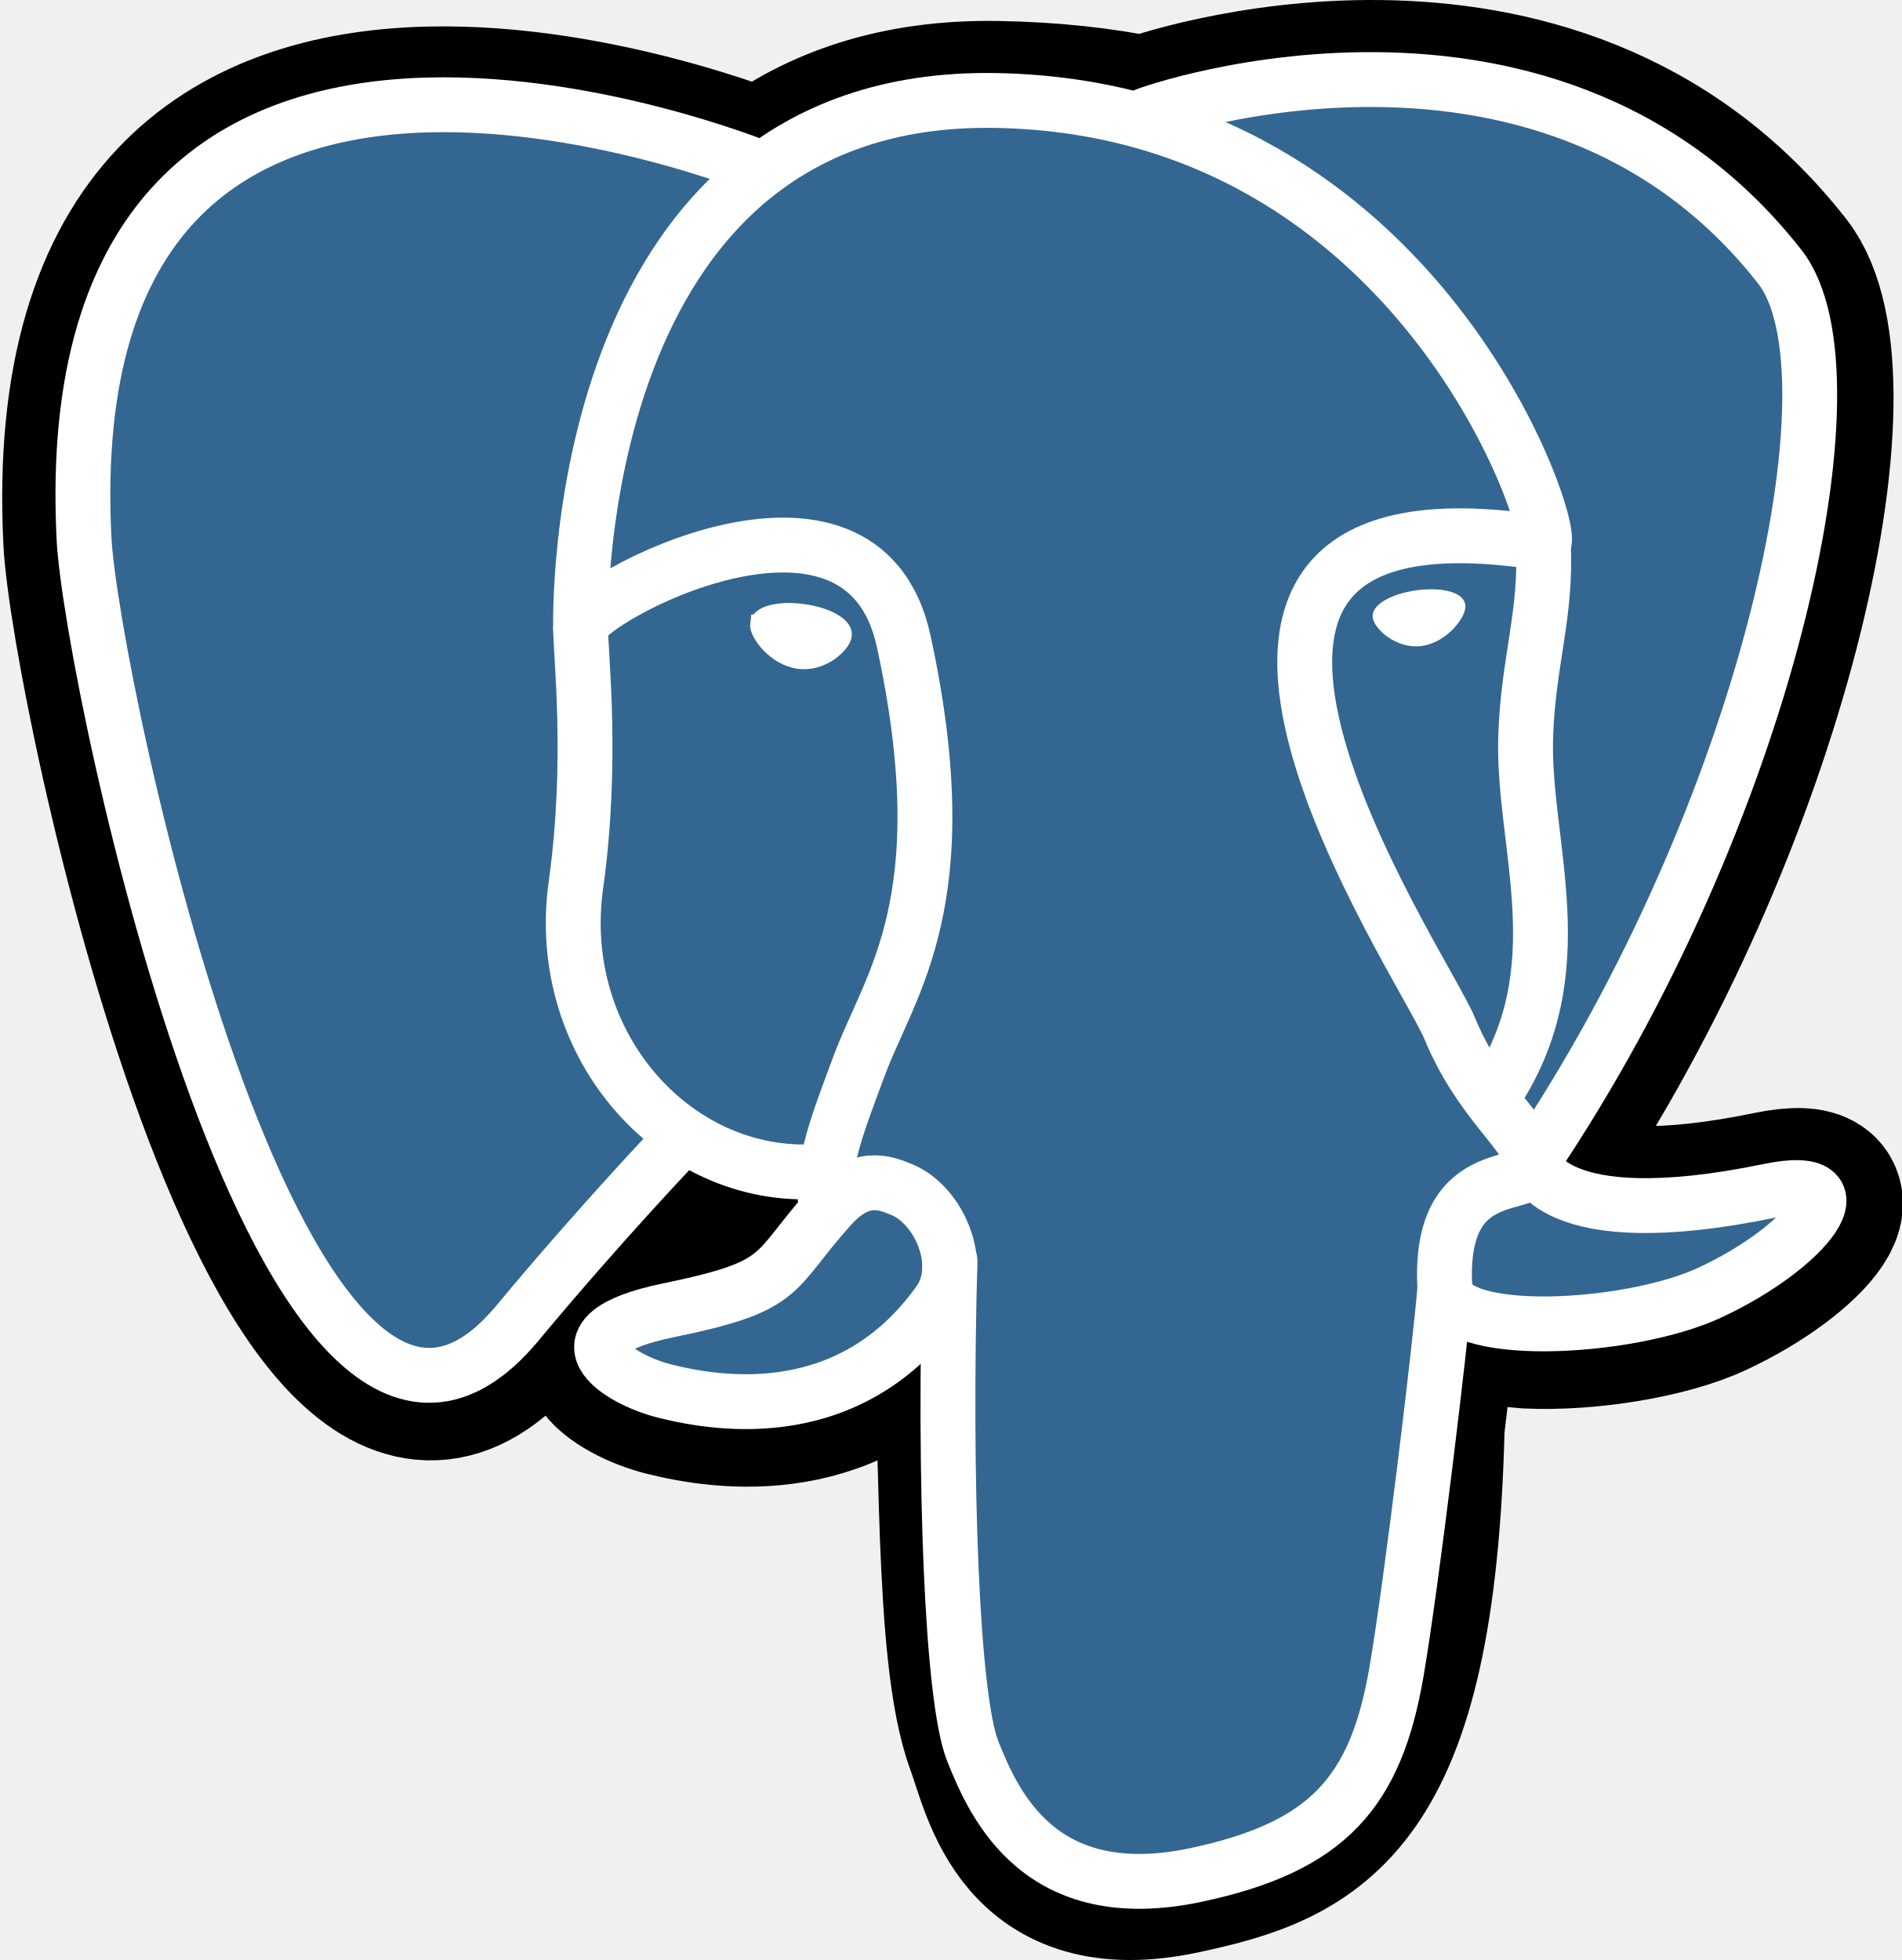
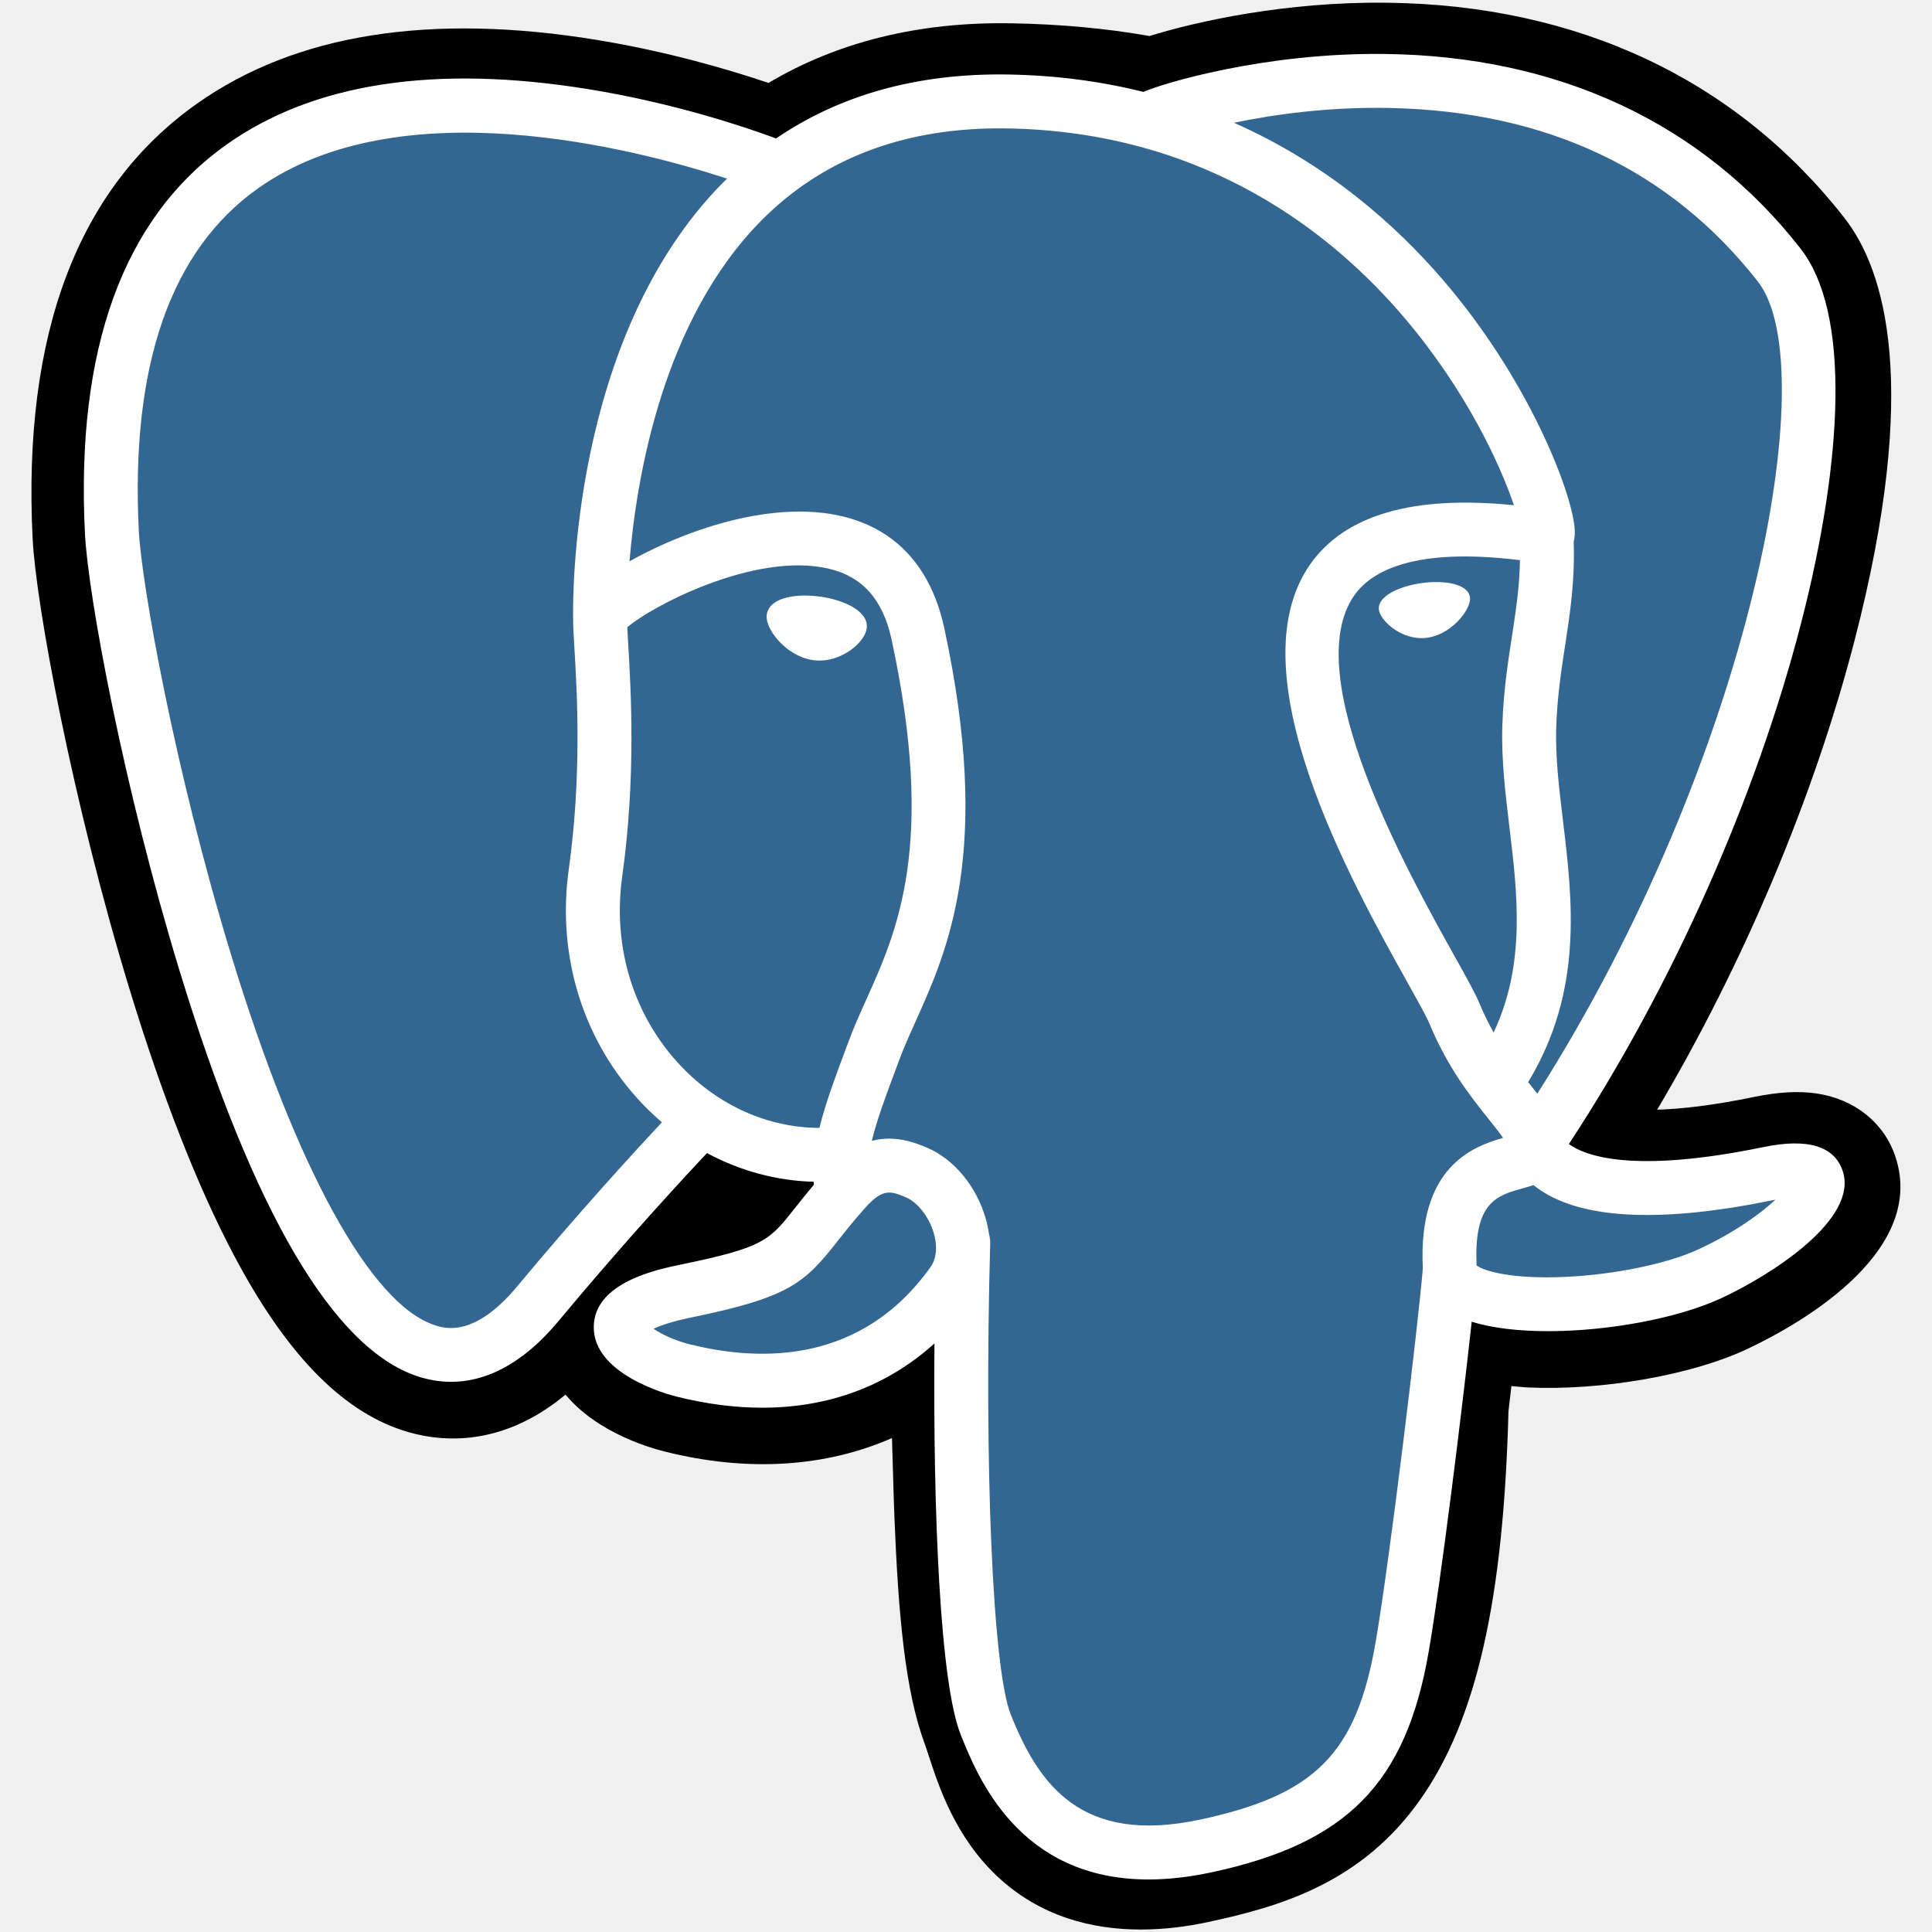
- <svg xmlns="http://www.w3.org/2000/svg" width="432.071pt" height="445.383pt" viewBox="0 0 432.071 445.383" xml:space="preserve">
-   <g id="orginal" style="fill-rule:nonzero;clip-rule:nonzero;stroke:#000000;stroke-miterlimit:4;">
- 	</g>
-   <g id="Layer_x0020_3" style="fill-rule:nonzero;clip-rule:nonzero;fill:none;stroke:#FFFFFF;stroke-width:12.465;stroke-linecap:round;stroke-linejoin:round;stroke-miterlimit:4;">
-     <path style="fill:#000000;stroke:#000000;stroke-width:37.395;stroke-linecap:butt;stroke-linejoin:miter;" d="M323.205,324.227c2.833-23.601,1.984-27.062,19.563-23.239l4.463,0.392c13.517,0.615,31.199-2.174,41.587-7c22.362-10.376,35.622-27.7,13.572-23.148c-50.297,10.376-53.755-6.655-53.755-6.655c53.111-78.803,75.313-178.836,56.149-203.322    C352.514-5.534,262.036,26.049,260.522,26.869l-0.482,0.089c-9.938-2.062-21.06-3.294-33.554-3.496c-22.761-0.374-40.032,5.967-53.133,15.904c0,0-161.408-66.498-153.899,83.628c1.597,31.936,45.777,241.655,98.47,178.31    c19.259-23.163,37.871-42.748,37.871-42.748c9.242,6.14,20.307,9.272,31.912,8.147l0.897-0.765c-0.281,2.876-0.157,5.689,0.359,9.019c-13.572,15.167-9.584,17.83-36.723,23.416c-27.457,5.659-11.326,15.734-0.797,18.367c12.768,3.193,42.305,7.716,62.268-20.224    l-0.795,3.188c5.325,4.26,4.965,30.619,5.72,49.452c0.756,18.834,2.017,36.409,5.856,46.771c3.839,10.36,8.369,37.05,44.036,29.406c29.809-6.388,52.6-15.582,54.677-101.107" />
-     <path style="fill:#336791;stroke:none;" d="M402.395,271.23c-50.302,10.376-53.76-6.655-53.76-6.655c53.111-78.808,75.313-178.843,56.153-203.326c-52.27-66.785-142.752-35.2-144.262-34.38l-0.486,0.087c-9.938-2.063-21.06-3.292-33.56-3.496c-22.761-0.373-40.026,5.967-53.127,15.902    c0,0-161.411-66.495-153.904,83.63c1.597,31.938,45.776,241.657,98.471,178.312c19.26-23.163,37.869-42.748,37.869-42.748c9.243,6.14,20.308,9.272,31.908,8.147l0.901-0.765c-0.28,2.876-0.152,5.689,0.361,9.019c-13.575,15.167-9.586,17.83-36.723,23.416    c-27.459,5.659-11.328,15.734-0.796,18.367c12.768,3.193,42.307,7.716,62.266-20.224l-0.796,3.188c5.319,4.26,9.054,27.711,8.428,48.969c-0.626,21.259-1.044,35.854,3.147,47.254c4.191,11.4,8.368,37.05,44.042,29.406c29.809-6.388,45.256-22.942,47.405-50.555    c1.525-19.631,4.976-16.729,5.194-34.28l2.768-8.309c3.192-26.611,0.507-35.196,18.872-31.203l4.463,0.392c13.517,0.615,31.208-2.174,41.591-7c22.358-10.376,35.618-27.7,13.573-23.148z" />
-     <path d="M215.866,286.484c-1.385,49.516,0.348,99.377,5.193,111.495c4.848,12.118,15.223,35.688,50.9,28.045c29.806-6.39,40.651-18.756,45.357-46.051c3.466-20.082,10.148-75.854,11.005-87.281" />
-     <path d="M173.104,38.256c0,0-161.521-66.016-154.012,84.109c1.597,31.938,45.779,241.664,98.473,178.316c19.256-23.166,36.671-41.335,36.671-41.335" />
-     <path d="M260.349,26.207c-5.591,1.753,89.848-34.889,144.087,34.417c19.159,24.484-3.043,124.519-56.153,203.329" />
-     <path style="stroke-linejoin:bevel;" d="M348.282,263.953c0,0,3.461,17.036,53.764,6.653c22.04-4.552,8.776,12.774-13.577,23.155c-18.345,8.514-59.474,10.696-60.146-1.069c-1.729-30.355,21.647-21.133,19.96-28.739c-1.525-6.85-11.979-13.573-18.894-30.338    c-6.037-14.633-82.796-126.849,21.287-110.183c3.813-0.789-27.146-99.002-124.553-100.599c-97.385-1.597-94.19,119.762-94.19,119.762" />
-     <path d="M188.604,274.334c-13.577,15.166-9.584,17.829-36.723,23.417c-27.459,5.66-11.326,15.733-0.797,18.365c12.768,3.195,42.307,7.718,62.266-20.229c6.078-8.509-0.036-22.086-8.385-25.547c-4.034-1.671-9.428-3.765-16.361,3.994z" />
-     <path d="M187.715,274.069c-1.368-8.917,2.93-19.528,7.536-31.942c6.922-18.626,22.893-37.255,10.117-96.339c-9.523-44.029-73.396-9.163-73.436-3.193c-0.039,5.968,2.889,30.26-1.067,58.548c-5.162,36.913,23.488,68.132,56.479,64.938" />
-     <path style="fill:#FFFFFF;stroke-width:4.155;stroke-linecap:butt;stroke-linejoin:miter;" d="M172.517,141.7c-0.288,2.039,3.733,7.48,8.976,8.207c5.234,0.73,9.714-3.522,9.998-5.559c0.284-2.039-3.732-4.285-8.977-5.015c-5.237-0.731-9.719,0.333-9.996,2.367z" />
-     <path style="fill:#FFFFFF;stroke-width:2.078;stroke-linecap:butt;stroke-linejoin:miter;" d="M331.941,137.543c0.284,2.039-3.732,7.48-8.976,8.207c-5.238,0.73-9.718-3.522-10.005-5.559c-0.277-2.039,3.74-4.285,8.979-5.015c5.239-0.73,9.718,0.333,10.002,2.368z" />
-     <path d="M350.676,123.432c0.863,15.994-3.445,26.888-3.988,43.914c-0.804,24.748,11.799,53.074-7.191,81.435" />
-     <path style="stroke-width:3;" d="M0,60.232" />
-   </g>
+ <svg xmlns="http://www.w3.org/2000/svg" width="800px" height="800px" viewBox="-4 0 264 264" preserveAspectRatio="xMinYMin meet">
+   <path d="M255.008 158.086c-1.535-4.649-5.556-7.887-10.756-8.664-2.452-.366-5.26-.21-8.583.475-5.792 1.195-10.089 1.65-13.225 1.738 11.837-19.985 21.462-42.775 27.003-64.228 8.96-34.689 4.172-50.492-1.423-57.64C233.217 10.847 211.614.683 185.552.372c-13.903-.17-26.108 2.575-32.475 4.549-5.928-1.046-12.302-1.63-18.99-1.738-12.537-.2-23.614 2.533-33.079 8.15-5.24-1.772-13.65-4.27-23.362-5.864-22.842-3.75-41.252-.828-54.718 8.685C6.622 25.672-.937 45.684.461 73.634c.444 8.874 5.408 35.874 13.224 61.48 4.492 14.718 9.282 26.94 14.237 36.33 7.027 13.315 14.546 21.156 22.987 23.972 4.731 1.576 13.327 2.68 22.368-4.85 1.146 1.388 2.675 2.767 4.704 4.048 2.577 1.625 5.728 2.953 8.875 3.74 11.341 2.835 21.964 2.126 31.027-1.848.056 1.612.099 3.152.135 4.482.06 2.157.12 4.272.199 6.25.537 13.374 1.447 23.773 4.143 31.049.148.4.347 1.01.557 1.657 1.345 4.118 3.594 11.012 9.316 16.411 5.925 5.593 13.092 7.308 19.656 7.308 3.292 0 6.433-.432 9.188-1.022 9.82-2.105 20.973-5.311 29.041-16.799 7.628-10.86 11.336-27.217 12.007-52.99.087-.729.167-1.425.244-2.088l.16-1.362 1.797.158.463.031c10.002.456 22.232-1.665 29.743-5.154 5.935-2.754 24.954-12.795 20.476-26.351" />
+   <path d="M237.906 160.722c-29.74 6.135-31.785-3.934-31.785-3.934 31.4-46.593 44.527-105.736 33.2-120.211-30.904-39.485-84.399-20.811-85.292-20.327l-.287.052c-5.876-1.22-12.451-1.946-19.842-2.067-13.456-.22-23.664 3.528-31.41 9.402 0 0-95.43-39.314-90.991 49.444.944 18.882 27.064 142.873 58.218 105.422 11.387-13.695 22.39-25.274 22.39-25.274 5.464 3.63 12.006 5.482 18.864 4.817l.533-.452c-.166 1.7-.09 3.363.213 5.332-8.026 8.967-5.667 10.541-21.711 13.844-16.235 3.346-6.698 9.302-.471 10.86 7.549 1.887 25.013 4.561 36.813-11.958l-.47 1.885c3.144 2.519 5.352 16.383 4.982 28.952-.37 12.568-.617 21.197 1.86 27.937 2.479 6.74 4.948 21.905 26.04 17.386 17.623-3.777 26.756-13.564 28.027-29.89.901-11.606 2.942-9.89 3.07-20.267l1.637-4.912c1.887-15.733.3-20.809 11.157-18.448l2.64.232c7.99.363 18.45-1.286 24.589-4.139 13.218-6.134 21.058-16.377 8.024-13.686h.002" fill="#336791" />
+   <path d="M108.076 81.525c-2.68-.373-5.107-.028-6.335.902-.69.523-.904 1.129-.962 1.546-.154 1.105.62 2.327 1.096 2.957 1.346 1.784 3.312 3.01 5.258 3.28.282.04.563.058.842.058 3.245 0 6.196-2.527 6.456-4.392.325-2.336-3.066-3.893-6.355-4.35M196.86 81.599c-.256-1.831-3.514-2.353-6.606-1.923-3.088.43-6.082 1.824-5.832 3.659.2 1.427 2.777 3.863 5.827 3.863.258 0 .518-.017.78-.054 2.036-.282 3.53-1.575 4.24-2.32 1.08-1.136 1.706-2.402 1.591-3.225" fill="#FFF" />
+   <path d="M247.802 160.025c-1.134-3.429-4.784-4.532-10.848-3.28-18.005 3.716-24.453 1.142-26.57-.417 13.995-21.32 25.508-47.092 31.719-71.137 2.942-11.39 4.567-21.968 4.7-30.59.147-9.463-1.465-16.417-4.789-20.665-13.402-17.125-33.072-26.311-56.882-26.563-16.369-.184-30.199 4.005-32.88 5.183-5.646-1.404-11.801-2.266-18.502-2.376-12.288-.199-22.91 2.743-31.704 8.74-3.82-1.422-13.692-4.811-25.765-6.756-20.872-3.36-37.458-.814-49.294 7.571-14.123 10.006-20.643 27.892-19.38 53.16.425 8.501 5.269 34.653 12.913 59.698 10.062 32.964 21 51.625 32.508 55.464 1.347.449 2.9.763 4.613.763 4.198 0 9.345-1.892 14.7-8.33a529.832 529.832 0 0 1 20.261-22.926c4.524 2.428 9.494 3.784 14.577 3.92.01.133.023.266.035.398a117.66 117.66 0 0 0-2.57 3.175c-3.522 4.471-4.255 5.402-15.592 7.736-3.225.666-11.79 2.431-11.916 8.435-.136 6.56 10.125 9.315 11.294 9.607 4.074 1.02 7.999 1.523 11.742 1.523 9.103 0 17.114-2.992 23.516-8.781-.197 23.386.778 46.43 3.586 53.451 2.3 5.748 7.918 19.795 25.664 19.794 2.604 0 5.47-.303 8.623-.979 18.521-3.97 26.564-12.156 29.675-30.203 1.665-9.645 4.522-32.676 5.866-45.03 2.836.885 6.487 1.29 10.434 1.289 8.232 0 17.731-1.749 23.688-4.514 6.692-3.108 18.768-10.734 16.578-17.36zm-44.106-83.48c-.061 3.647-.563 6.958-1.095 10.414-.573 3.717-1.165 7.56-1.314 12.225-.147 4.54.42 9.26.968 13.825 1.108 9.22 2.245 18.712-2.156 28.078a36.508 36.508 0 0 1-1.95-4.009c-.547-1.326-1.735-3.456-3.38-6.404-6.399-11.476-21.384-38.35-13.713-49.316 2.285-3.264 8.084-6.62 22.64-4.813zm-17.644-61.787c21.334.471 38.21 8.452 50.158 23.72 9.164 11.711-.927 64.998-30.14 110.969a171.33 171.33 0 0 0-.886-1.117l-.37-.462c7.549-12.467 6.073-24.802 4.759-35.738-.54-4.488-1.05-8.727-.92-12.709.134-4.22.692-7.84 1.232-11.34.663-4.313 1.338-8.776 1.152-14.037.139-.552.195-1.204.122-1.978-.475-5.045-6.235-20.144-17.975-33.81-6.422-7.475-15.787-15.84-28.574-21.482 5.5-1.14 13.021-2.203 21.442-2.016zM66.674 175.778c-5.9 7.094-9.974 5.734-11.314 5.288-8.73-2.912-18.86-21.364-27.791-50.624-7.728-25.318-12.244-50.777-12.602-57.916-1.128-22.578 4.345-38.313 16.268-46.769 19.404-13.76 51.306-5.524 64.125-1.347-.184.182-.376.352-.558.537-21.036 21.244-20.537 57.54-20.485 59.759-.002.856.07 2.068.168 3.735.362 6.105 1.036 17.467-.764 30.334-1.672 11.957 2.014 23.66 10.111 32.109a36.275 36.275 0 0 0 2.617 2.468c-3.604 3.86-11.437 12.396-19.775 22.426zm22.479-29.993c-6.526-6.81-9.49-16.282-8.133-25.99 1.9-13.592 1.199-25.43.822-31.79-.053-.89-.1-1.67-.127-2.285 3.073-2.725 17.314-10.355 27.47-8.028 4.634 1.061 7.458 4.217 8.632 9.645 6.076 28.103.804 39.816-3.432 49.229-.873 1.939-1.698 3.772-2.402 5.668l-.546 1.466c-1.382 3.706-2.668 7.152-3.465 10.424-6.938-.02-13.687-2.984-18.819-8.34zm1.065 37.9c-2.026-.506-3.848-1.385-4.917-2.114.893-.42 2.482-.992 5.238-1.56 13.337-2.745 15.397-4.683 19.895-10.394 1.031-1.31 2.2-2.794 3.819-4.602l.002-.002c2.411-2.7 3.514-2.242 5.514-1.412 1.621.67 3.2 2.702 3.84 4.938.303 1.056.643 3.06-.47 4.62-9.396 13.156-23.088 12.987-32.921 10.526zm69.799 64.952c-16.316 3.496-22.093-4.829-25.9-14.346-2.457-6.144-3.665-33.85-2.808-64.447.011-.407-.047-.8-.159-1.17a15.444 15.444 0 0 0-.456-2.162c-1.274-4.452-4.379-8.176-8.104-9.72-1.48-.613-4.196-1.738-7.46-.903.696-2.868 1.903-6.107 3.212-9.614l.549-1.475c.618-1.663 1.394-3.386 2.214-5.21 4.433-9.848 10.504-23.337 3.915-53.81-2.468-11.414-10.71-16.988-23.204-15.693-7.49.775-14.343 3.797-17.761 5.53-.735.372-1.407.732-2.035 1.082.954-11.5 4.558-32.992 18.04-46.59 8.489-8.56 19.794-12.788 33.568-12.56 27.14.444 44.544 14.372 54.366 25.979 8.464 10.001 13.047 20.076 14.876 25.51-13.755-1.399-23.11 1.316-27.852 8.096-10.317 14.748 5.644 43.372 13.315 57.129 1.407 2.521 2.621 4.7 3.003 5.626 2.498 6.054 5.732 10.096 8.093 13.046.724.904 1.426 1.781 1.96 2.547-4.166 1.201-11.649 3.976-10.967 17.847-.55 6.96-4.461 39.546-6.448 51.059-2.623 15.21-8.22 20.875-23.957 24.25zm68.104-77.936c-4.26 1.977-11.389 3.46-18.161 3.779-7.48.35-11.288-.838-12.184-1.569-.42-8.644 2.797-9.547 6.202-10.503.535-.15 1.057-.297 1.561-.473.313.255.656.508 1.032.756 6.012 3.968 16.735 4.396 31.874 1.271l.166-.033c-2.042 1.909-5.536 4.471-10.49 6.772z" fill="#FFF" />
</svg>
